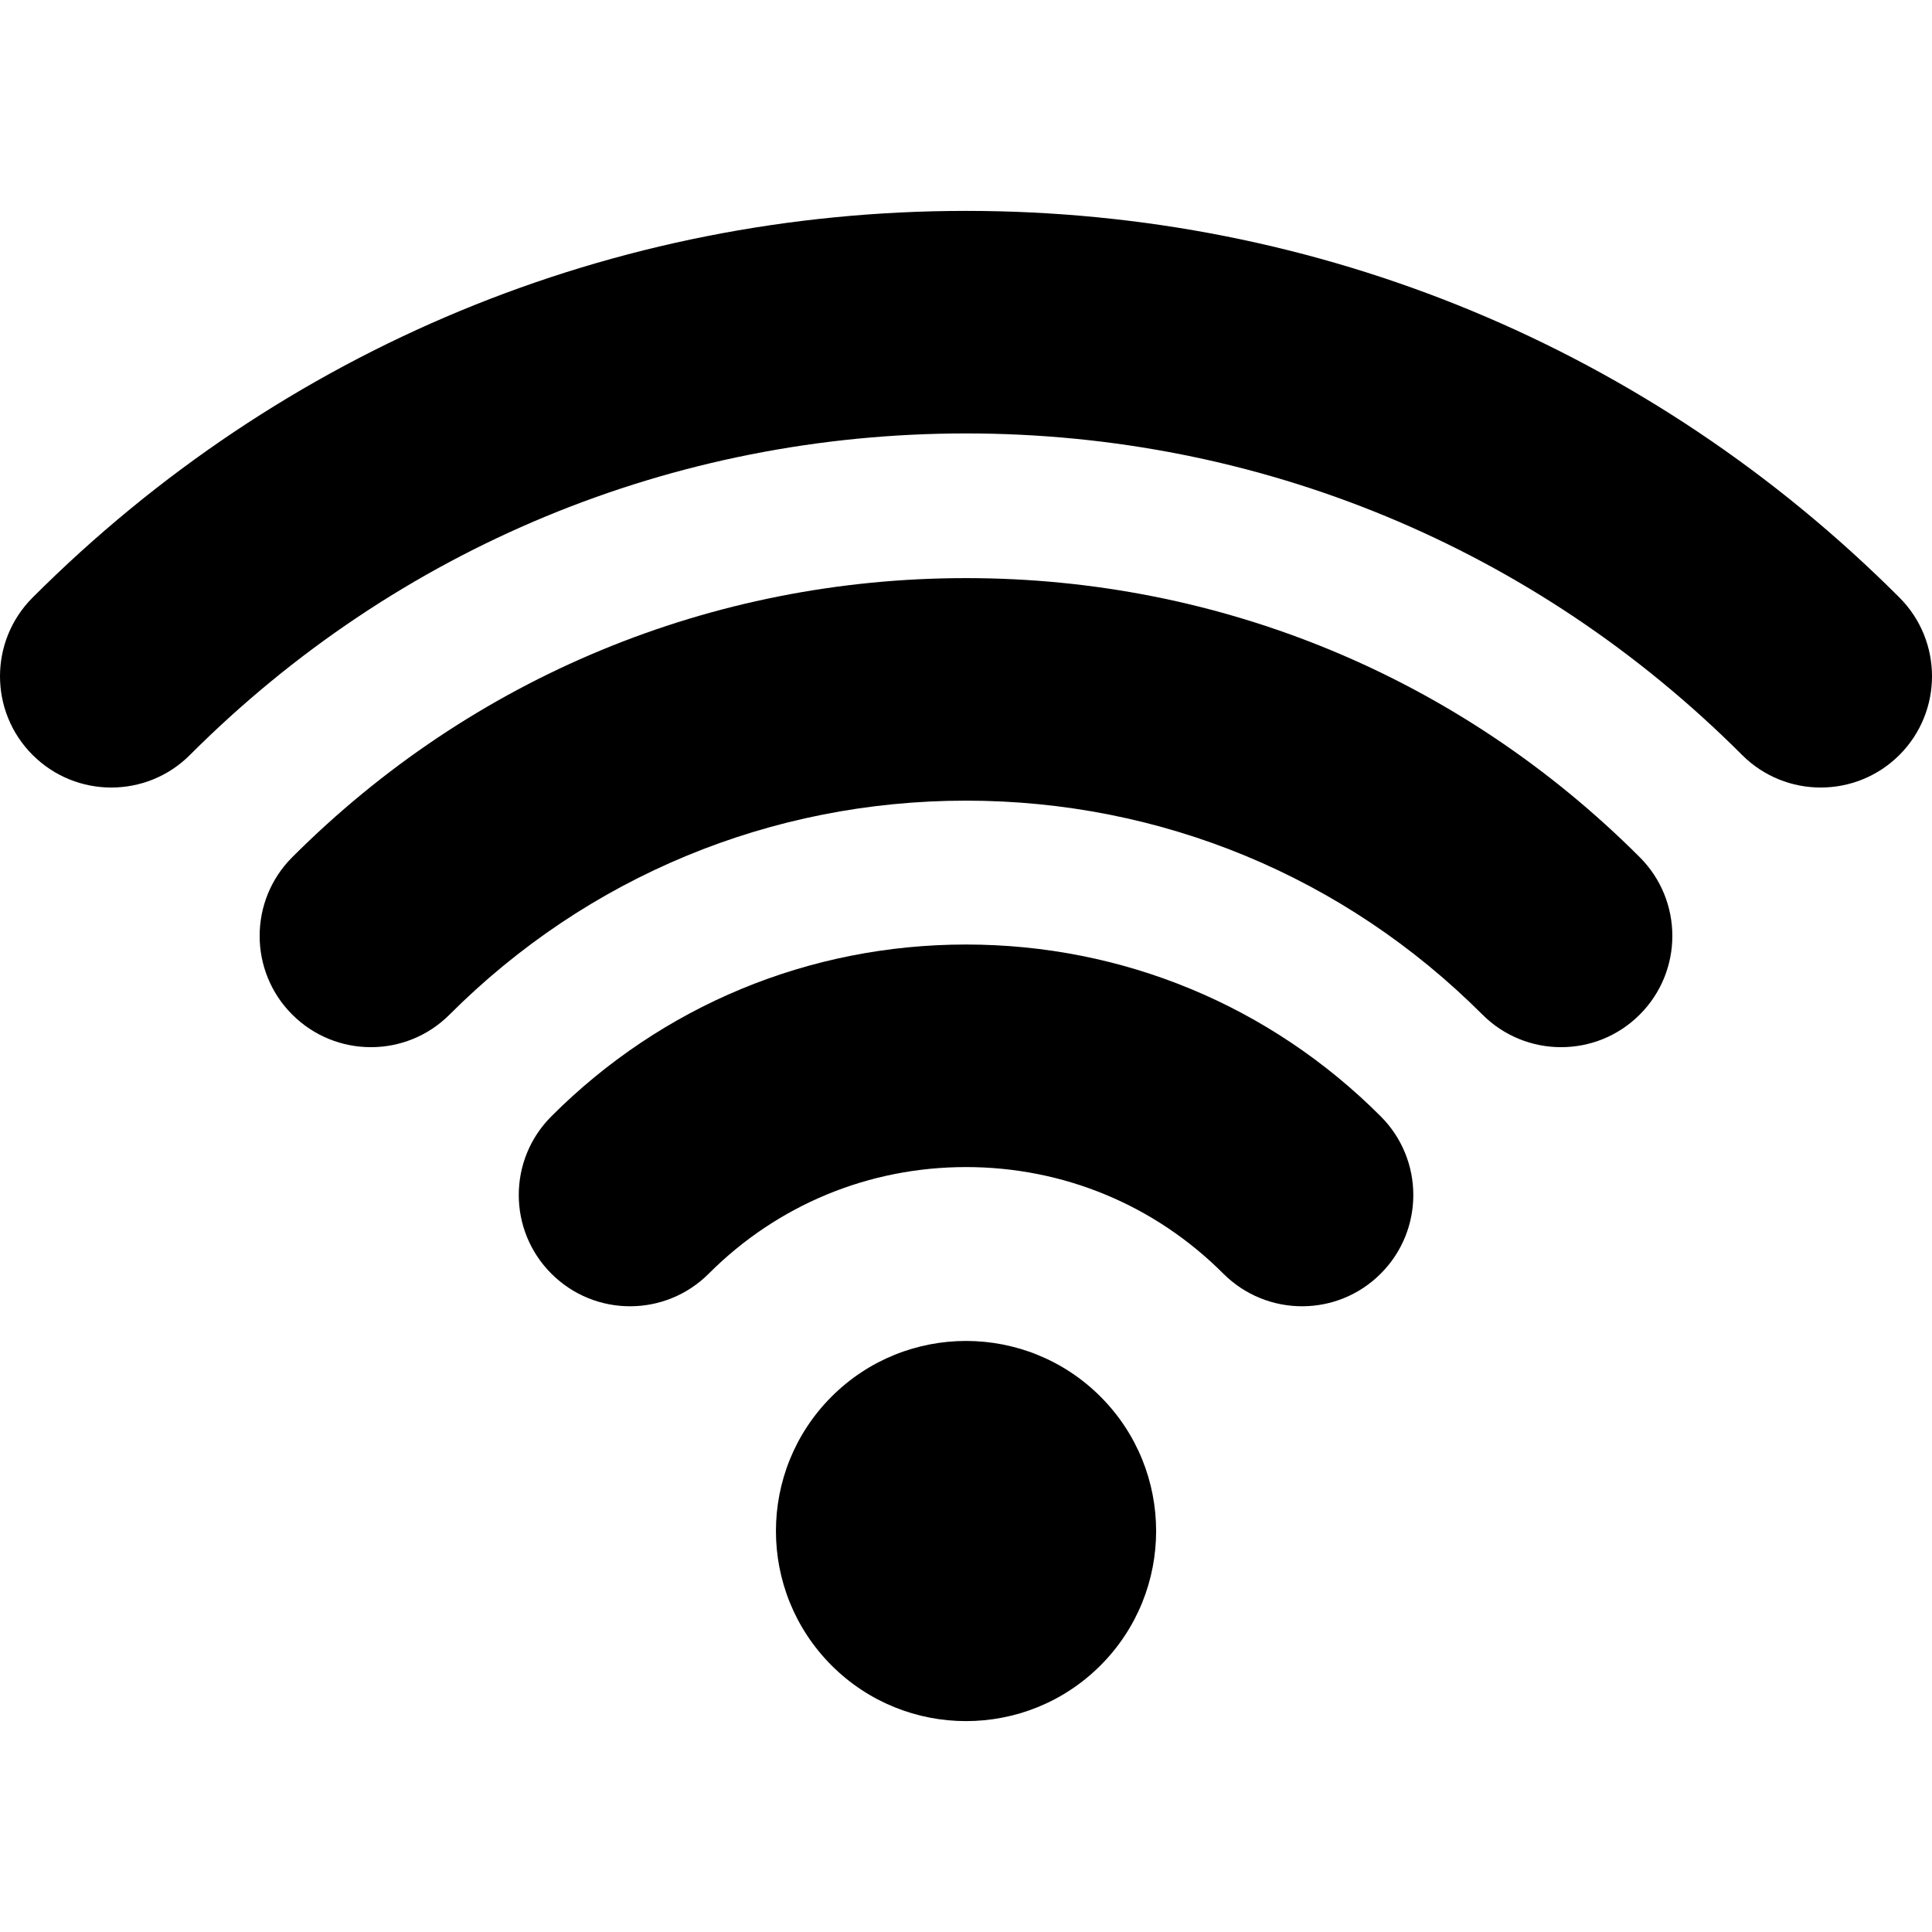
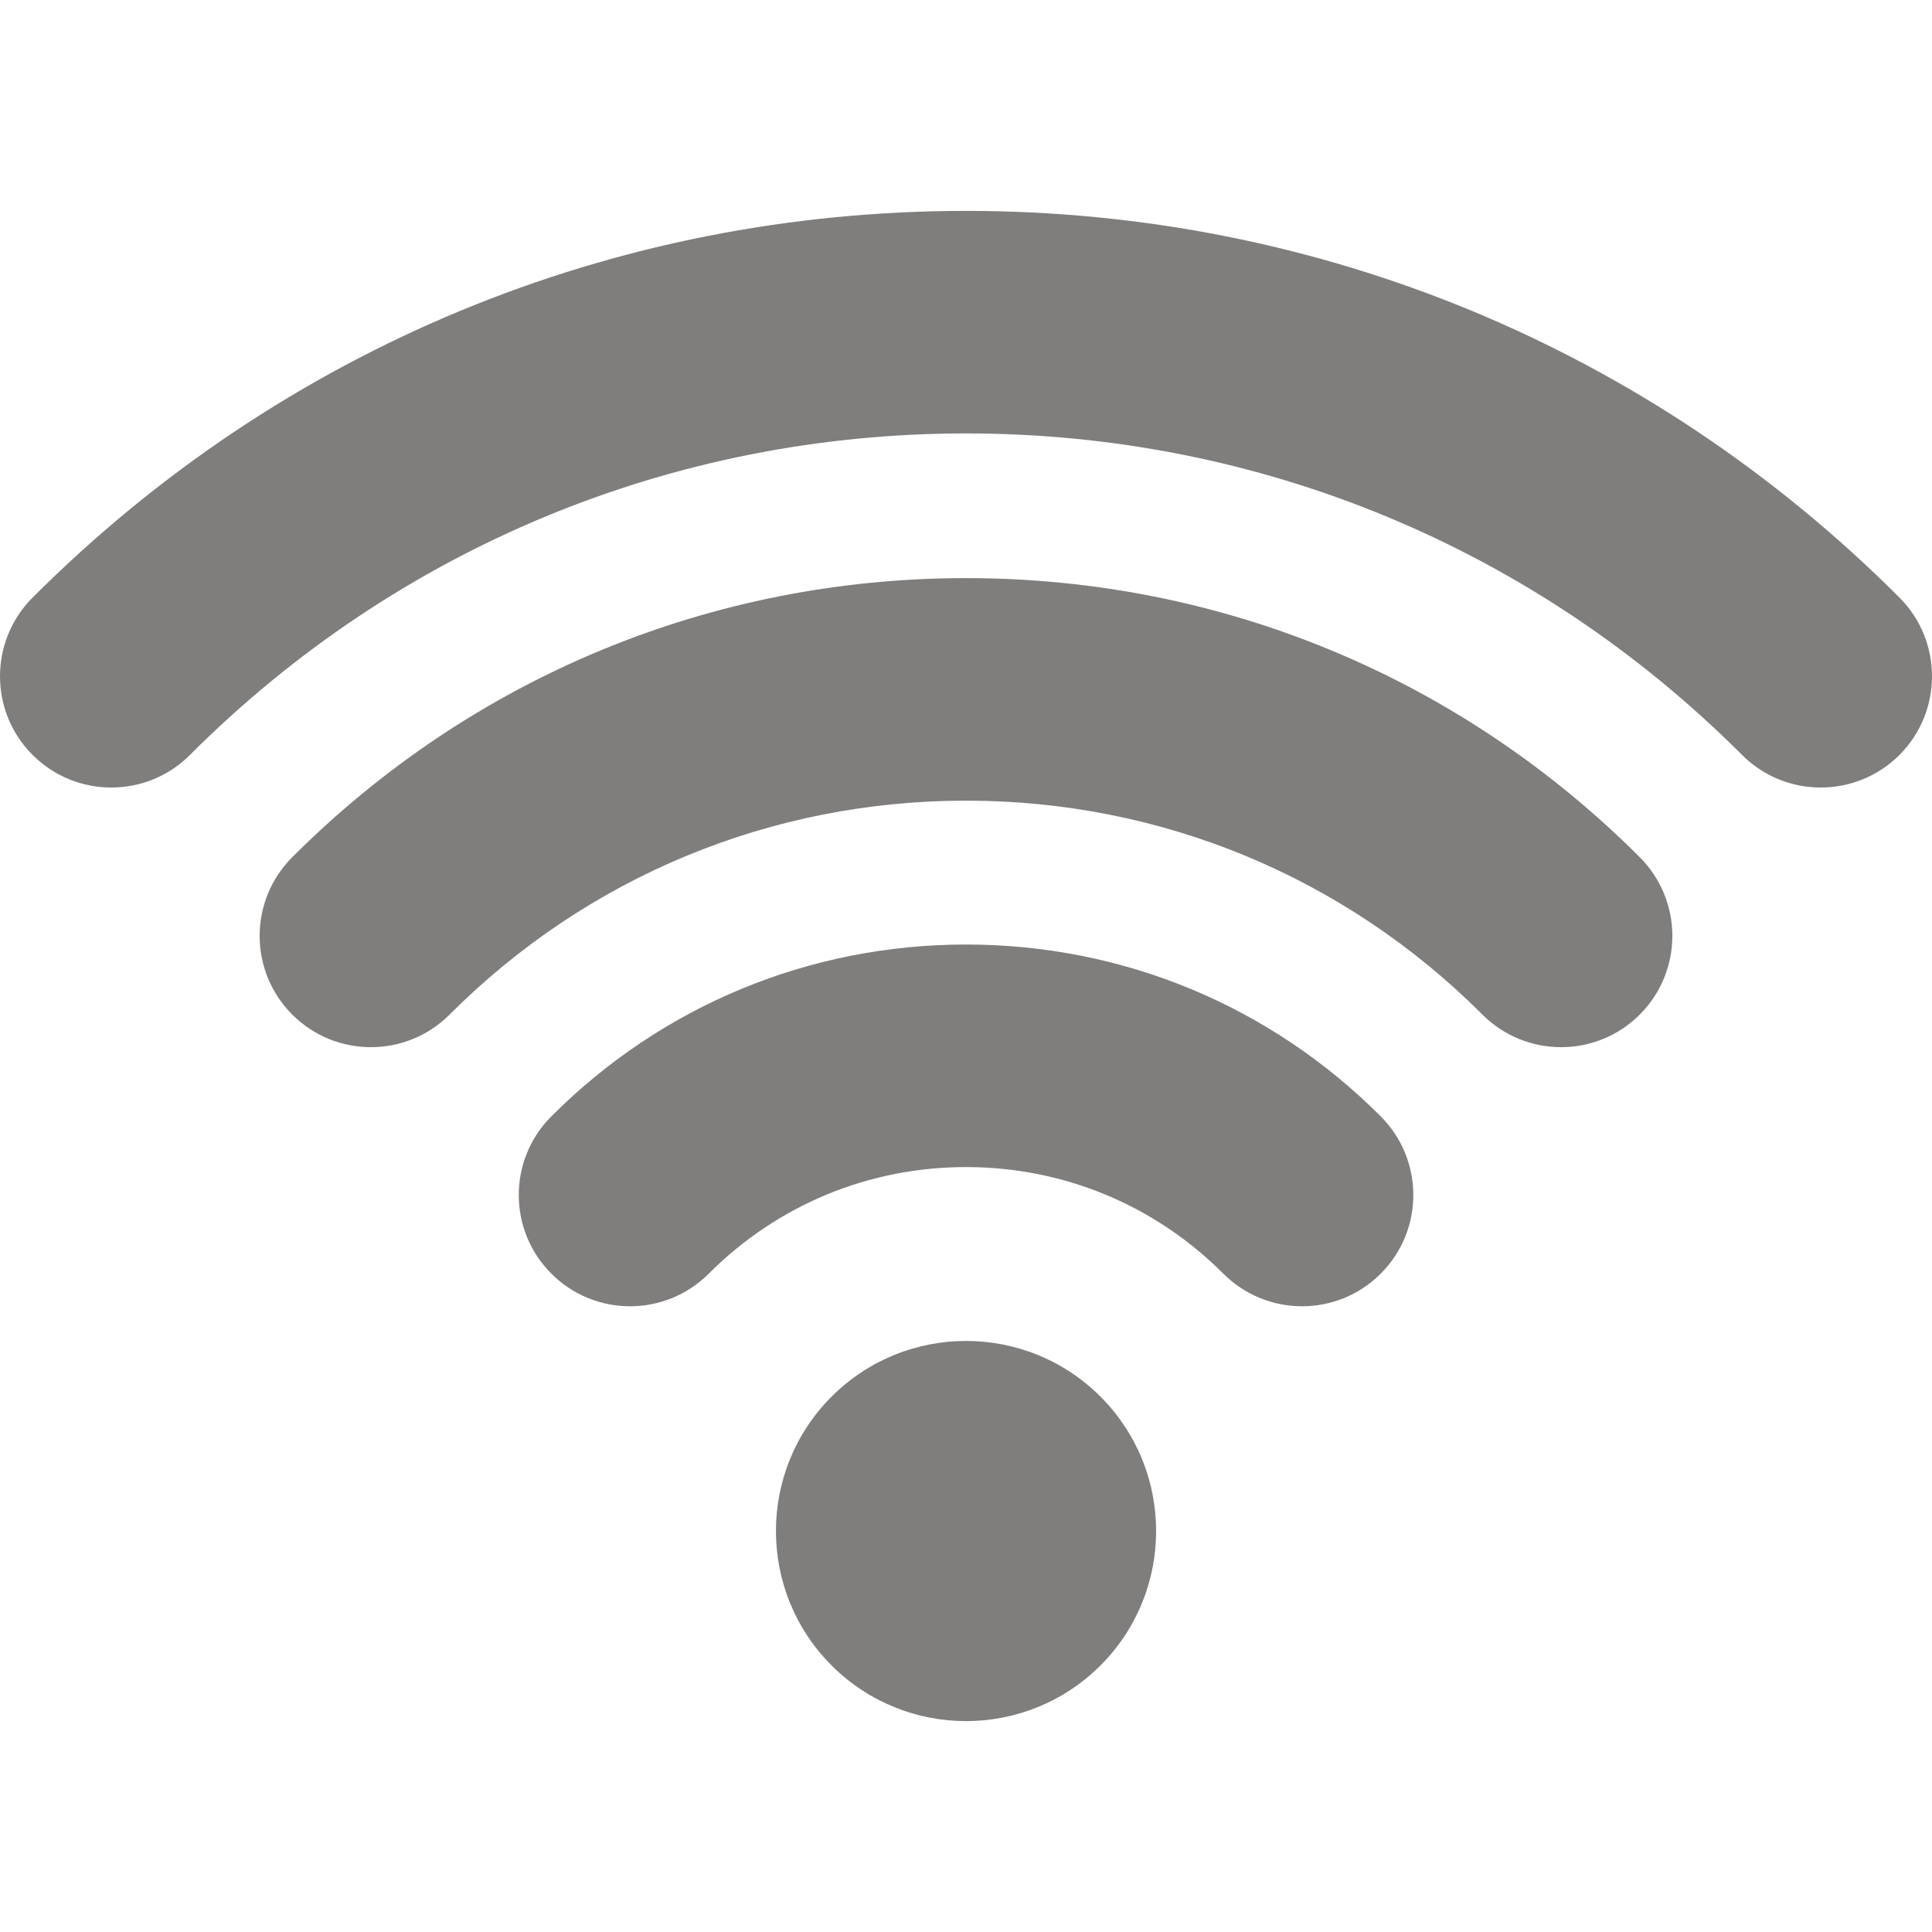
- <svg xmlns="http://www.w3.org/2000/svg" version="1.1" id="Capa_1" x="0px" y="0px" viewBox="0 0 493.746 493.746" style="enable-background:new 0 0 493.746 493.746;" xml:space="preserve">
+ <svg xmlns="http://www.w3.org/2000/svg" version="1.1" id="Capa_1" x="0px" y="0px" viewBox="0 0 493.746 493.746" style="fill: #807E7C; enable-background:new 0 0 493.746 493.746;" xml:space="preserve">
  <g id="XMLID_358_">
    <path id="XMLID_362_" d="M212.524,356.921c-18.966,18.968-18.966,49.737,0,68.706c18.976,18.965,49.74,18.965,68.715,0   c18.965-18.969,18.965-49.738,0-68.706C262.264,337.952,231.5,337.952,212.524,356.921z" />
    <path id="XMLID_361_" d="M246.882,241.383c-40.027,0-77.683,15.591-105.971,43.907c-11.113,11.108-11.113,29.112,0,40.213   c11.104,11.108,29.1,11.108,40.213,0c17.546-17.571,40.907-27.244,65.758-27.244s48.213,9.673,65.759,27.244   c5.561,5.554,12.855,8.33,20.111,8.33c7.294,0,14.55-2.776,20.102-8.33c11.113-11.101,11.113-29.104,0-40.213   C324.565,256.974,286.909,241.383,246.882,241.383z" />
    <path id="XMLID_360_" d="M246.882,147.743c-65.053,0-126.209,25.335-172.199,71.331c-11.104,11.108-11.104,29.114,0,40.213   c11.112,11.108,29.118,11.108,40.212,0c35.248-35.258,82.129-54.672,131.986-54.672c49.837,0,96.718,19.414,131.967,54.672   c5.551,5.555,12.846,8.332,20.102,8.332c7.294,0,14.56-2.777,20.111-8.332c11.104-11.099,11.104-29.105,0-40.213   C373.071,173.078,311.935,147.743,246.882,147.743z" />
    <path id="XMLID_359_" d="M485.436,152.721c-63.711-63.733-148.425-98.825-238.554-98.825S72.039,88.988,8.328,152.721   c-11.104,11.109-11.104,29.115,0,40.214c5.561,5.554,12.836,8.329,20.111,8.329c7.275,0,14.57-2.775,20.102-8.329   c52.97-52.989,123.419-82.166,198.341-82.166c74.923,0,145.351,29.177,198.323,82.166c11.102,11.108,29.098,11.098,40.213,0.01   C496.52,181.836,496.52,163.83,485.436,152.721z" />
  </g>
  <g>
</g>
  <g>
</g>
  <g>
</g>
  <g>
</g>
  <g>
</g>
  <g>
</g>
  <g>
</g>
  <g>
</g>
  <g>
</g>
  <g>
</g>
  <g>
</g>
  <g>
</g>
  <g>
</g>
  <g>
</g>
  <g>
</g>
</svg>
